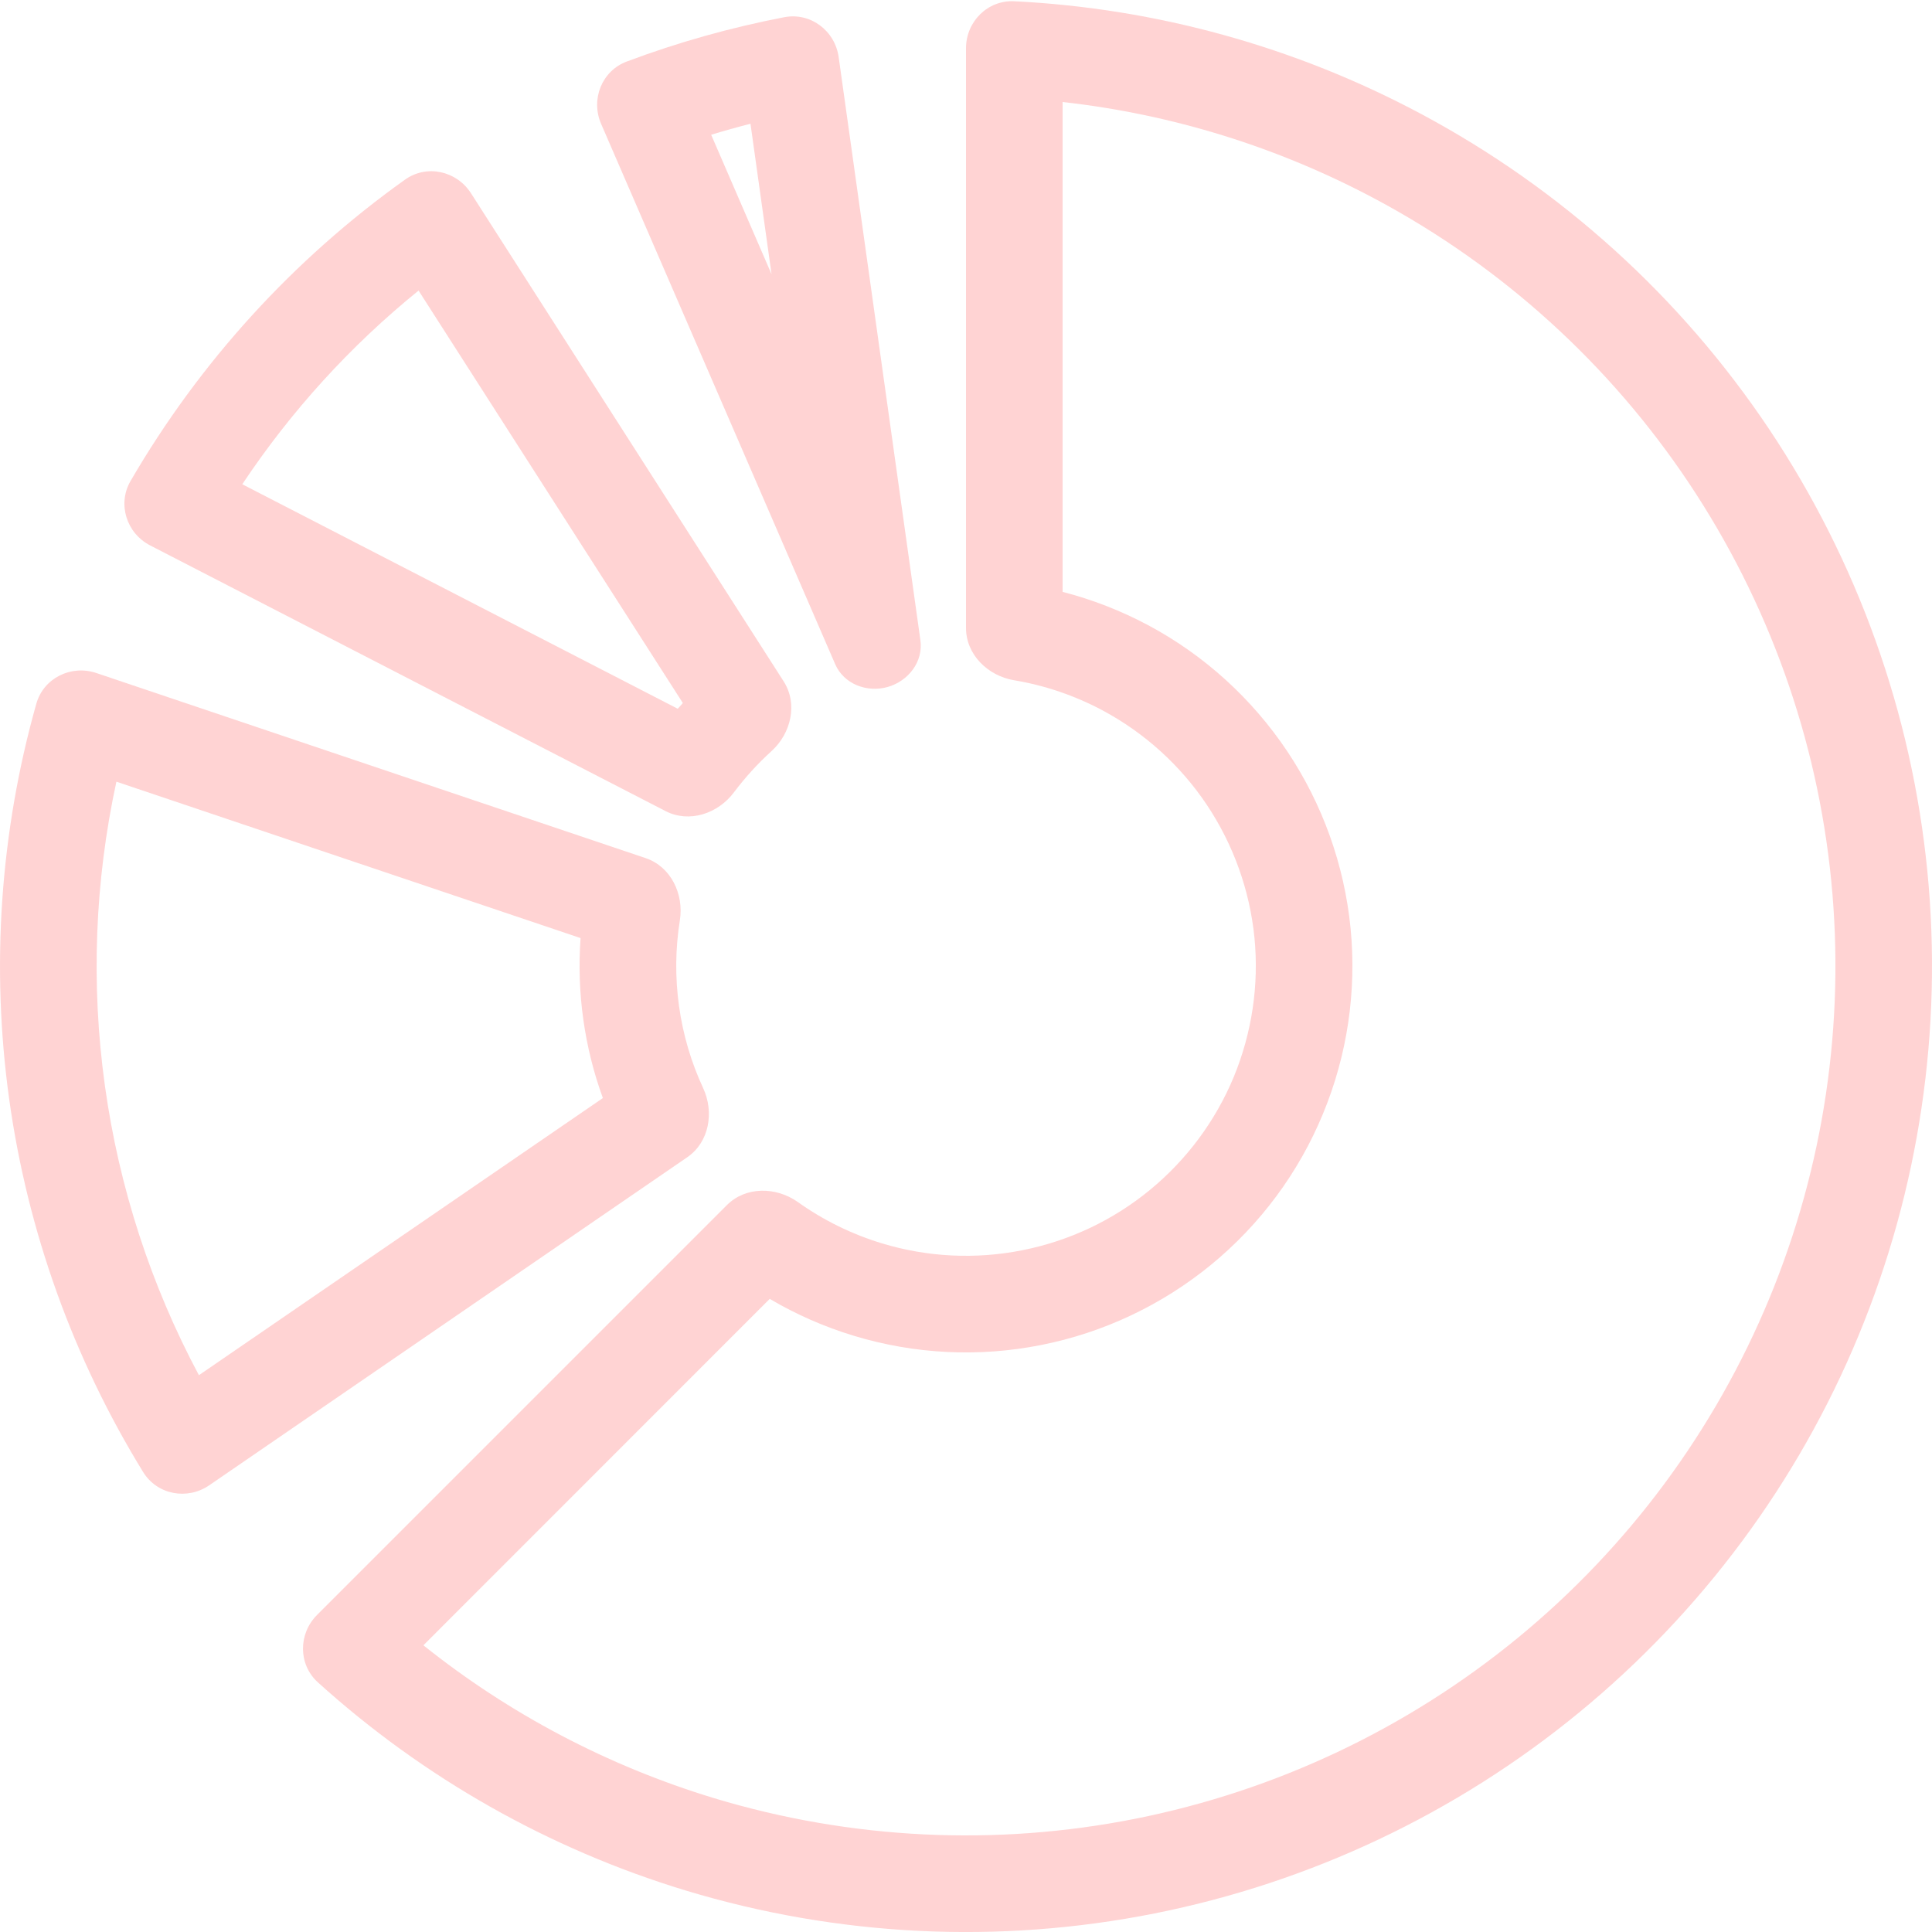
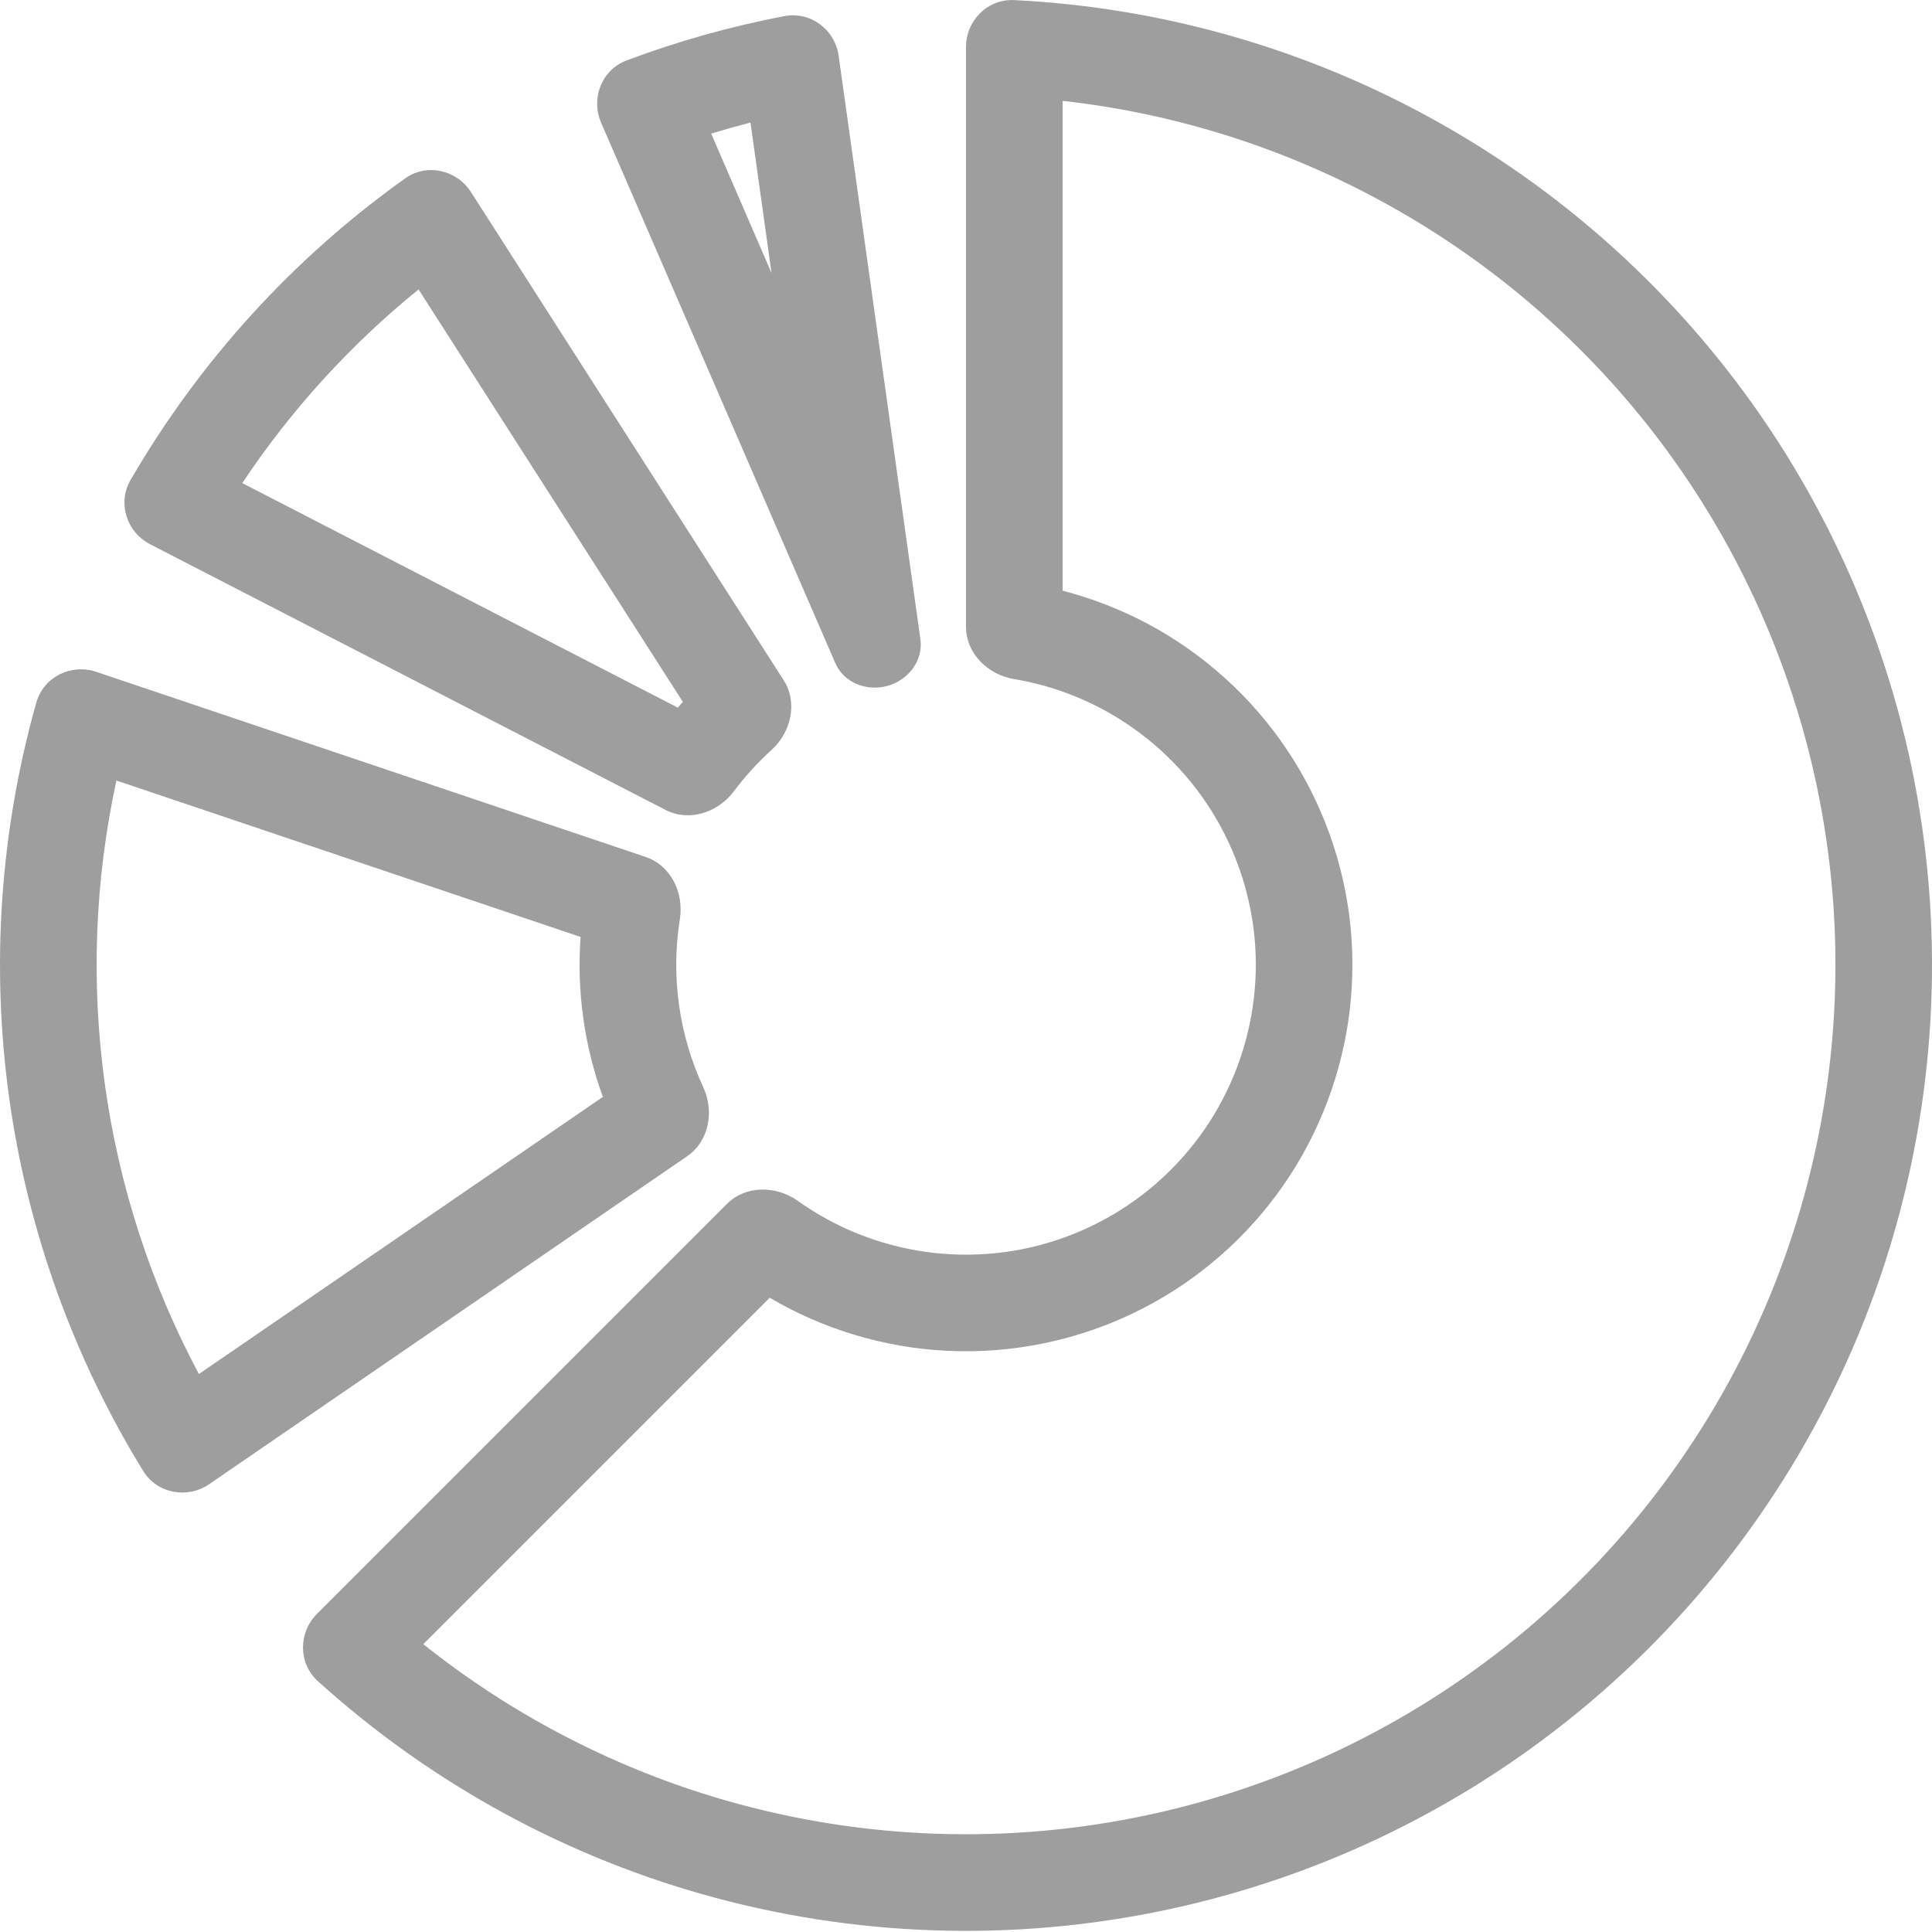
<svg xmlns="http://www.w3.org/2000/svg" width="20" height="20" viewBox="0 0 20 20" fill="none">
-   <path fill-rule="evenodd" clip-rule="evenodd" d="M11 1.056V6.127C11.307 6.206 11.604 6.322 11.886 6.472C12.466 6.782 12.96 7.231 13.326 7.778C13.691 8.325 13.916 8.953 13.981 9.608C14.045 10.263 13.947 10.923 13.695 11.531C13.444 12.139 13.046 12.675 12.538 13.092C12.029 13.509 11.425 13.795 10.78 13.923C10.135 14.052 9.468 14.019 8.839 13.828C8.533 13.735 8.241 13.607 7.968 13.446L4.383 17.032C5.272 17.743 6.292 18.28 7.387 18.613C8.804 19.042 10.304 19.116 11.756 18.827C13.207 18.538 14.565 17.896 15.71 16.957C16.854 16.018 17.748 14.812 18.315 13.444C18.881 12.077 19.102 10.591 18.957 9.118C18.812 7.645 18.305 6.231 17.483 5C16.661 3.769 15.548 2.76 14.243 2.063C13.233 1.523 12.132 1.182 11 1.056ZM10.5 0.013C10.224 -0.001 10 0.224 10 0.5V6.5C10 6.776 10.225 6.996 10.498 7.042C10.817 7.095 11.127 7.201 11.414 7.354C11.849 7.587 12.22 7.923 12.494 8.333C12.768 8.744 12.937 9.215 12.986 9.706C13.034 10.197 12.96 10.692 12.772 11.148C12.583 11.604 12.284 12.006 11.903 12.319C11.522 12.632 11.069 12.846 10.585 12.942C10.101 13.039 9.601 13.014 9.129 12.871C8.817 12.776 8.524 12.632 8.26 12.444C8.035 12.284 7.72 12.28 7.525 12.475L3.282 16.718C3.087 16.913 3.086 17.23 3.291 17.416C4.384 18.404 5.683 19.141 7.097 19.57C8.671 20.047 10.338 20.129 11.951 19.808C13.564 19.487 15.073 18.773 16.344 17.73C17.615 16.687 18.61 15.346 19.239 13.827C19.868 12.308 20.113 10.656 19.952 9.02C19.791 7.383 19.228 5.812 18.315 4.444C17.401 3.077 16.164 1.956 14.714 1.181C13.411 0.484 11.971 0.086 10.5 0.013Z" fill="#FFD3D3" />
-   <path fill-rule="evenodd" clip-rule="evenodd" d="M2.059 14.236L6.241 11.367C6.145 11.104 6.077 10.831 6.038 10.551C5.999 10.272 5.99 9.991 6.01 9.711L1.205 8.092C0.981 9.124 0.94 10.19 1.086 11.24C1.232 12.291 1.562 13.305 2.059 14.236ZM1.482 15.239C1.627 15.474 1.939 15.532 2.167 15.375L7.114 11.98C7.342 11.824 7.395 11.514 7.279 11.264C7.154 10.995 7.07 10.709 7.029 10.414C6.988 10.118 6.991 9.82 7.038 9.527C7.081 9.255 6.945 8.971 6.683 8.883L0.997 6.967C0.736 6.879 0.451 7.019 0.376 7.285C0.001 8.614 -0.095 10.007 0.095 11.378C0.286 12.749 0.759 14.063 1.482 15.239Z" fill="#FFD3D3" />
-   <path fill-rule="evenodd" clip-rule="evenodd" d="M2.508 5.013L7.016 7.337C7.033 7.317 7.051 7.298 7.069 7.278L4.333 3.008C3.627 3.58 3.012 4.256 2.508 5.013ZM1.351 4.98C1.213 5.219 1.31 5.521 1.556 5.647L6.889 8.396C7.134 8.523 7.433 8.423 7.598 8.202C7.713 8.049 7.843 7.906 7.985 7.777C8.19 7.592 8.261 7.285 8.112 7.053L4.876 2.001C4.727 1.768 4.417 1.699 4.192 1.86C3.034 2.686 2.066 3.75 1.351 4.98Z" fill="#FFD3D3" />
-   <path fill-rule="evenodd" clip-rule="evenodd" d="M7.362 1.395L7.987 2.839L7.769 1.281C7.632 1.316 7.496 1.354 7.362 1.395ZM8.682 0.592C8.644 0.318 8.391 0.126 8.119 0.178C7.564 0.285 7.018 0.438 6.488 0.637C6.229 0.734 6.113 1.03 6.223 1.283L8.646 6.876C8.735 7.081 8.973 7.172 9.188 7.112C9.403 7.051 9.559 6.85 9.528 6.628L8.682 0.592Z" fill="#FFD3D3" />
+   <path fill-rule="evenodd" clip-rule="evenodd" d="M11 1.044V6.115C11.307 6.194 11.604 6.31 11.886 6.46C12.466 6.771 12.96 7.219 13.326 7.766C13.691 8.313 13.916 8.941 13.981 9.596C14.045 10.251 13.947 10.911 13.695 11.519C13.444 12.127 13.046 12.663 12.537 13.08C12.029 13.498 11.425 13.783 10.78 13.911C10.135 14.04 9.468 14.007 8.839 13.816C8.533 13.723 8.241 13.595 7.968 13.434L4.382 17.02C5.272 17.731 6.292 18.268 7.387 18.601C8.804 19.03 10.304 19.104 11.756 18.815C13.207 18.526 14.565 17.884 15.71 16.945C16.854 16.006 17.748 14.8 18.315 13.432C18.881 12.065 19.102 10.579 18.957 9.106C18.811 7.633 18.305 6.219 17.483 4.988C16.661 3.757 15.548 2.749 14.242 2.051C13.233 1.511 12.132 1.17 11 1.044ZM10.5 0.001C10.224 -0.013 10 0.212 10 0.488V6.488C10 6.764 10.225 6.984 10.498 7.03C10.817 7.083 11.127 7.189 11.414 7.342C11.849 7.575 12.22 7.911 12.494 8.321C12.768 8.732 12.937 9.203 12.986 9.694C13.034 10.185 12.96 10.68 12.771 11.136C12.583 11.592 12.284 11.994 11.903 12.307C11.522 12.62 11.069 12.834 10.585 12.931C10.101 13.027 9.601 13.002 9.129 12.859C8.817 12.764 8.524 12.62 8.26 12.432C8.035 12.272 7.72 12.268 7.525 12.463L3.282 16.706C3.087 16.901 3.086 17.218 3.291 17.404C4.384 18.392 5.683 19.129 7.097 19.558C8.671 20.035 10.338 20.117 11.951 19.796C13.564 19.475 15.073 18.762 16.344 17.718C17.615 16.675 18.609 15.334 19.239 13.815C19.868 12.296 20.113 10.645 19.952 9.008C19.791 7.371 19.228 5.8 18.315 4.432C17.401 3.065 16.164 1.944 14.714 1.169C13.411 0.472 11.971 0.074 10.5 0.001Z" fill="#9E9E9E" />
+   <path fill-rule="evenodd" clip-rule="evenodd" d="M2.059 14.224L6.241 11.355C6.145 11.092 6.077 10.819 6.038 10.539C5.999 10.26 5.99 9.978 6.01 9.699L1.205 8.08C0.981 9.112 0.94 10.177 1.086 11.228C1.232 12.279 1.562 13.293 2.059 14.224ZM1.482 15.227C1.627 15.462 1.939 15.52 2.167 15.363L7.114 11.969C7.342 11.812 7.395 11.502 7.279 11.252C7.154 10.983 7.07 10.697 7.029 10.402C6.988 10.106 6.991 9.808 7.038 9.515C7.081 9.242 6.945 8.959 6.683 8.871L0.997 6.955C0.736 6.867 0.451 7.007 0.376 7.273C0.001 8.601 -0.095 9.995 0.095 11.366C0.286 12.737 0.759 14.051 1.482 15.227Z" fill="#9E9E9E" />
+   <path fill-rule="evenodd" clip-rule="evenodd" d="M2.508 5.001L7.016 7.325C7.033 7.305 7.051 7.286 7.069 7.266L4.333 2.996C3.627 3.568 3.012 4.244 2.508 5.001ZM1.352 4.968C1.213 5.207 1.31 5.509 1.556 5.635L6.889 8.384C7.135 8.511 7.433 8.411 7.598 8.19C7.713 8.037 7.843 7.894 7.985 7.765C8.19 7.58 8.261 7.273 8.112 7.041L4.876 1.989C4.727 1.756 4.417 1.687 4.192 1.848C3.034 2.674 2.066 3.738 1.352 4.968Z" fill="#9E9E9E" />
+   <path fill-rule="evenodd" clip-rule="evenodd" d="M7.362 1.383L7.987 2.827L7.769 1.269C7.632 1.304 7.497 1.342 7.362 1.383ZM8.682 0.58C8.644 0.306 8.391 0.115 8.119 0.167C7.564 0.273 7.018 0.426 6.488 0.625C6.229 0.722 6.113 1.018 6.223 1.271L8.647 6.864C8.735 7.069 8.973 7.16 9.188 7.1C9.403 7.04 9.559 6.838 9.528 6.617L8.682 0.58Z" fill="#9E9E9E" />
</svg>
